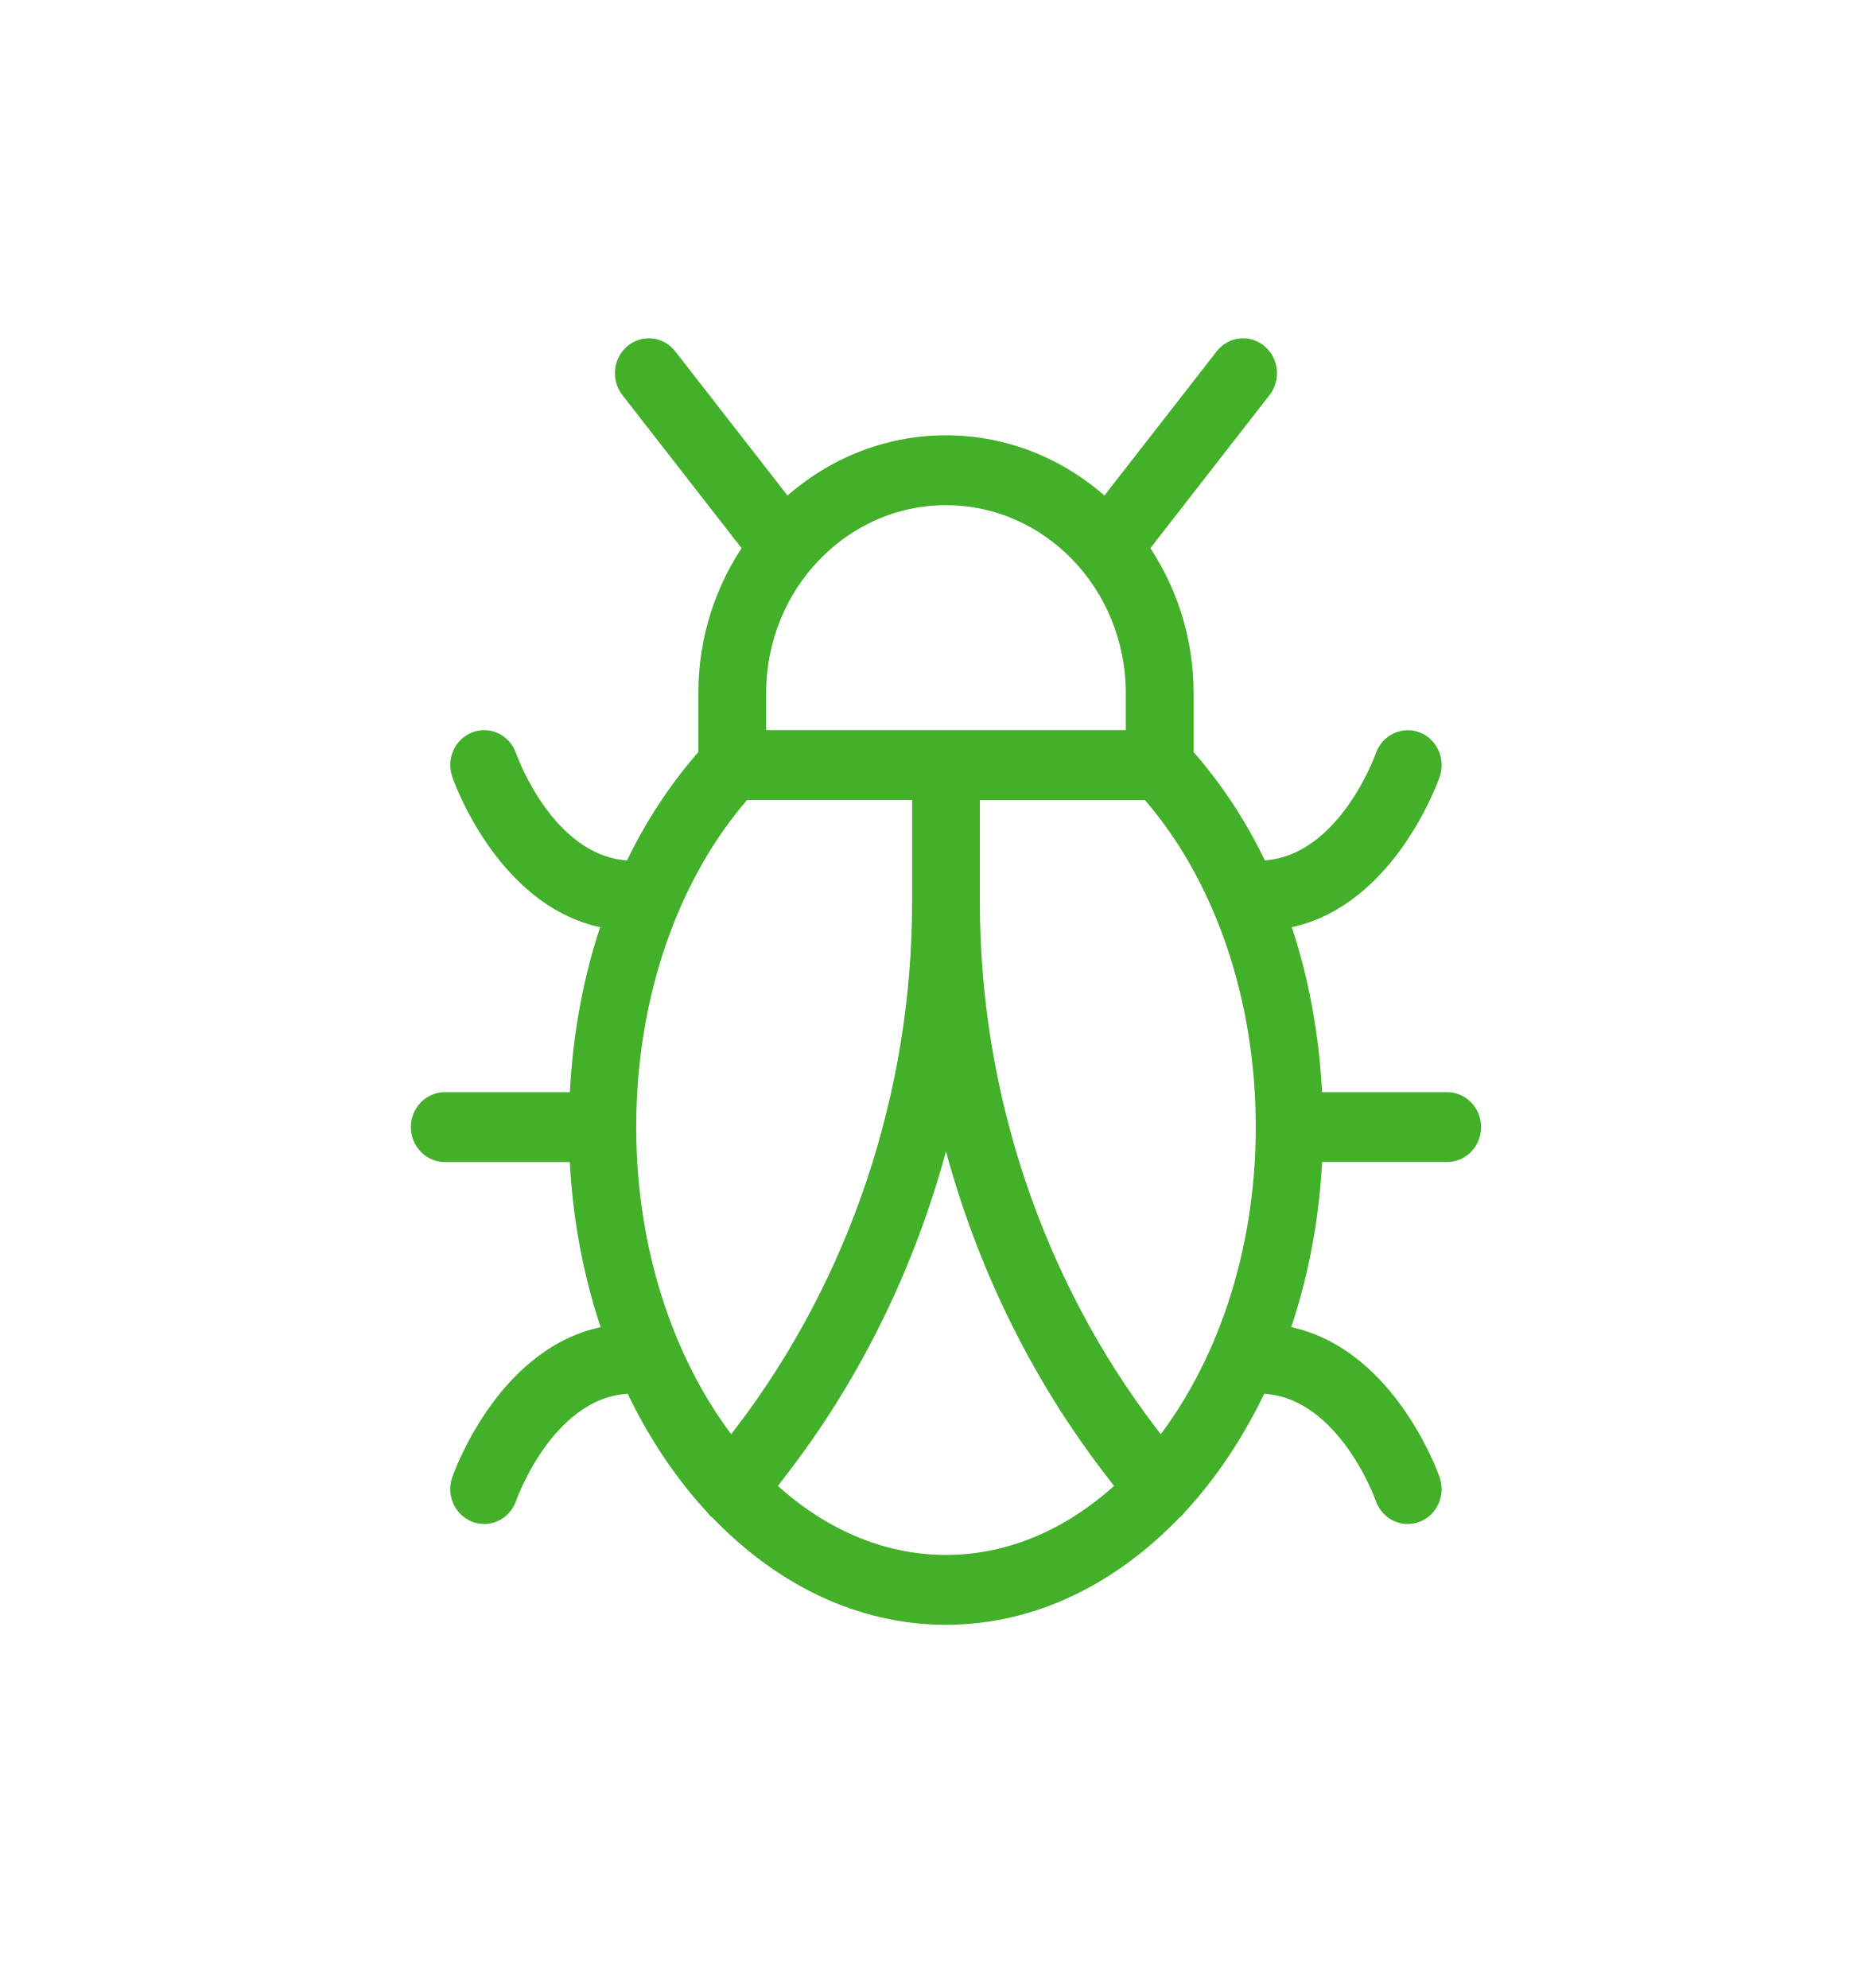
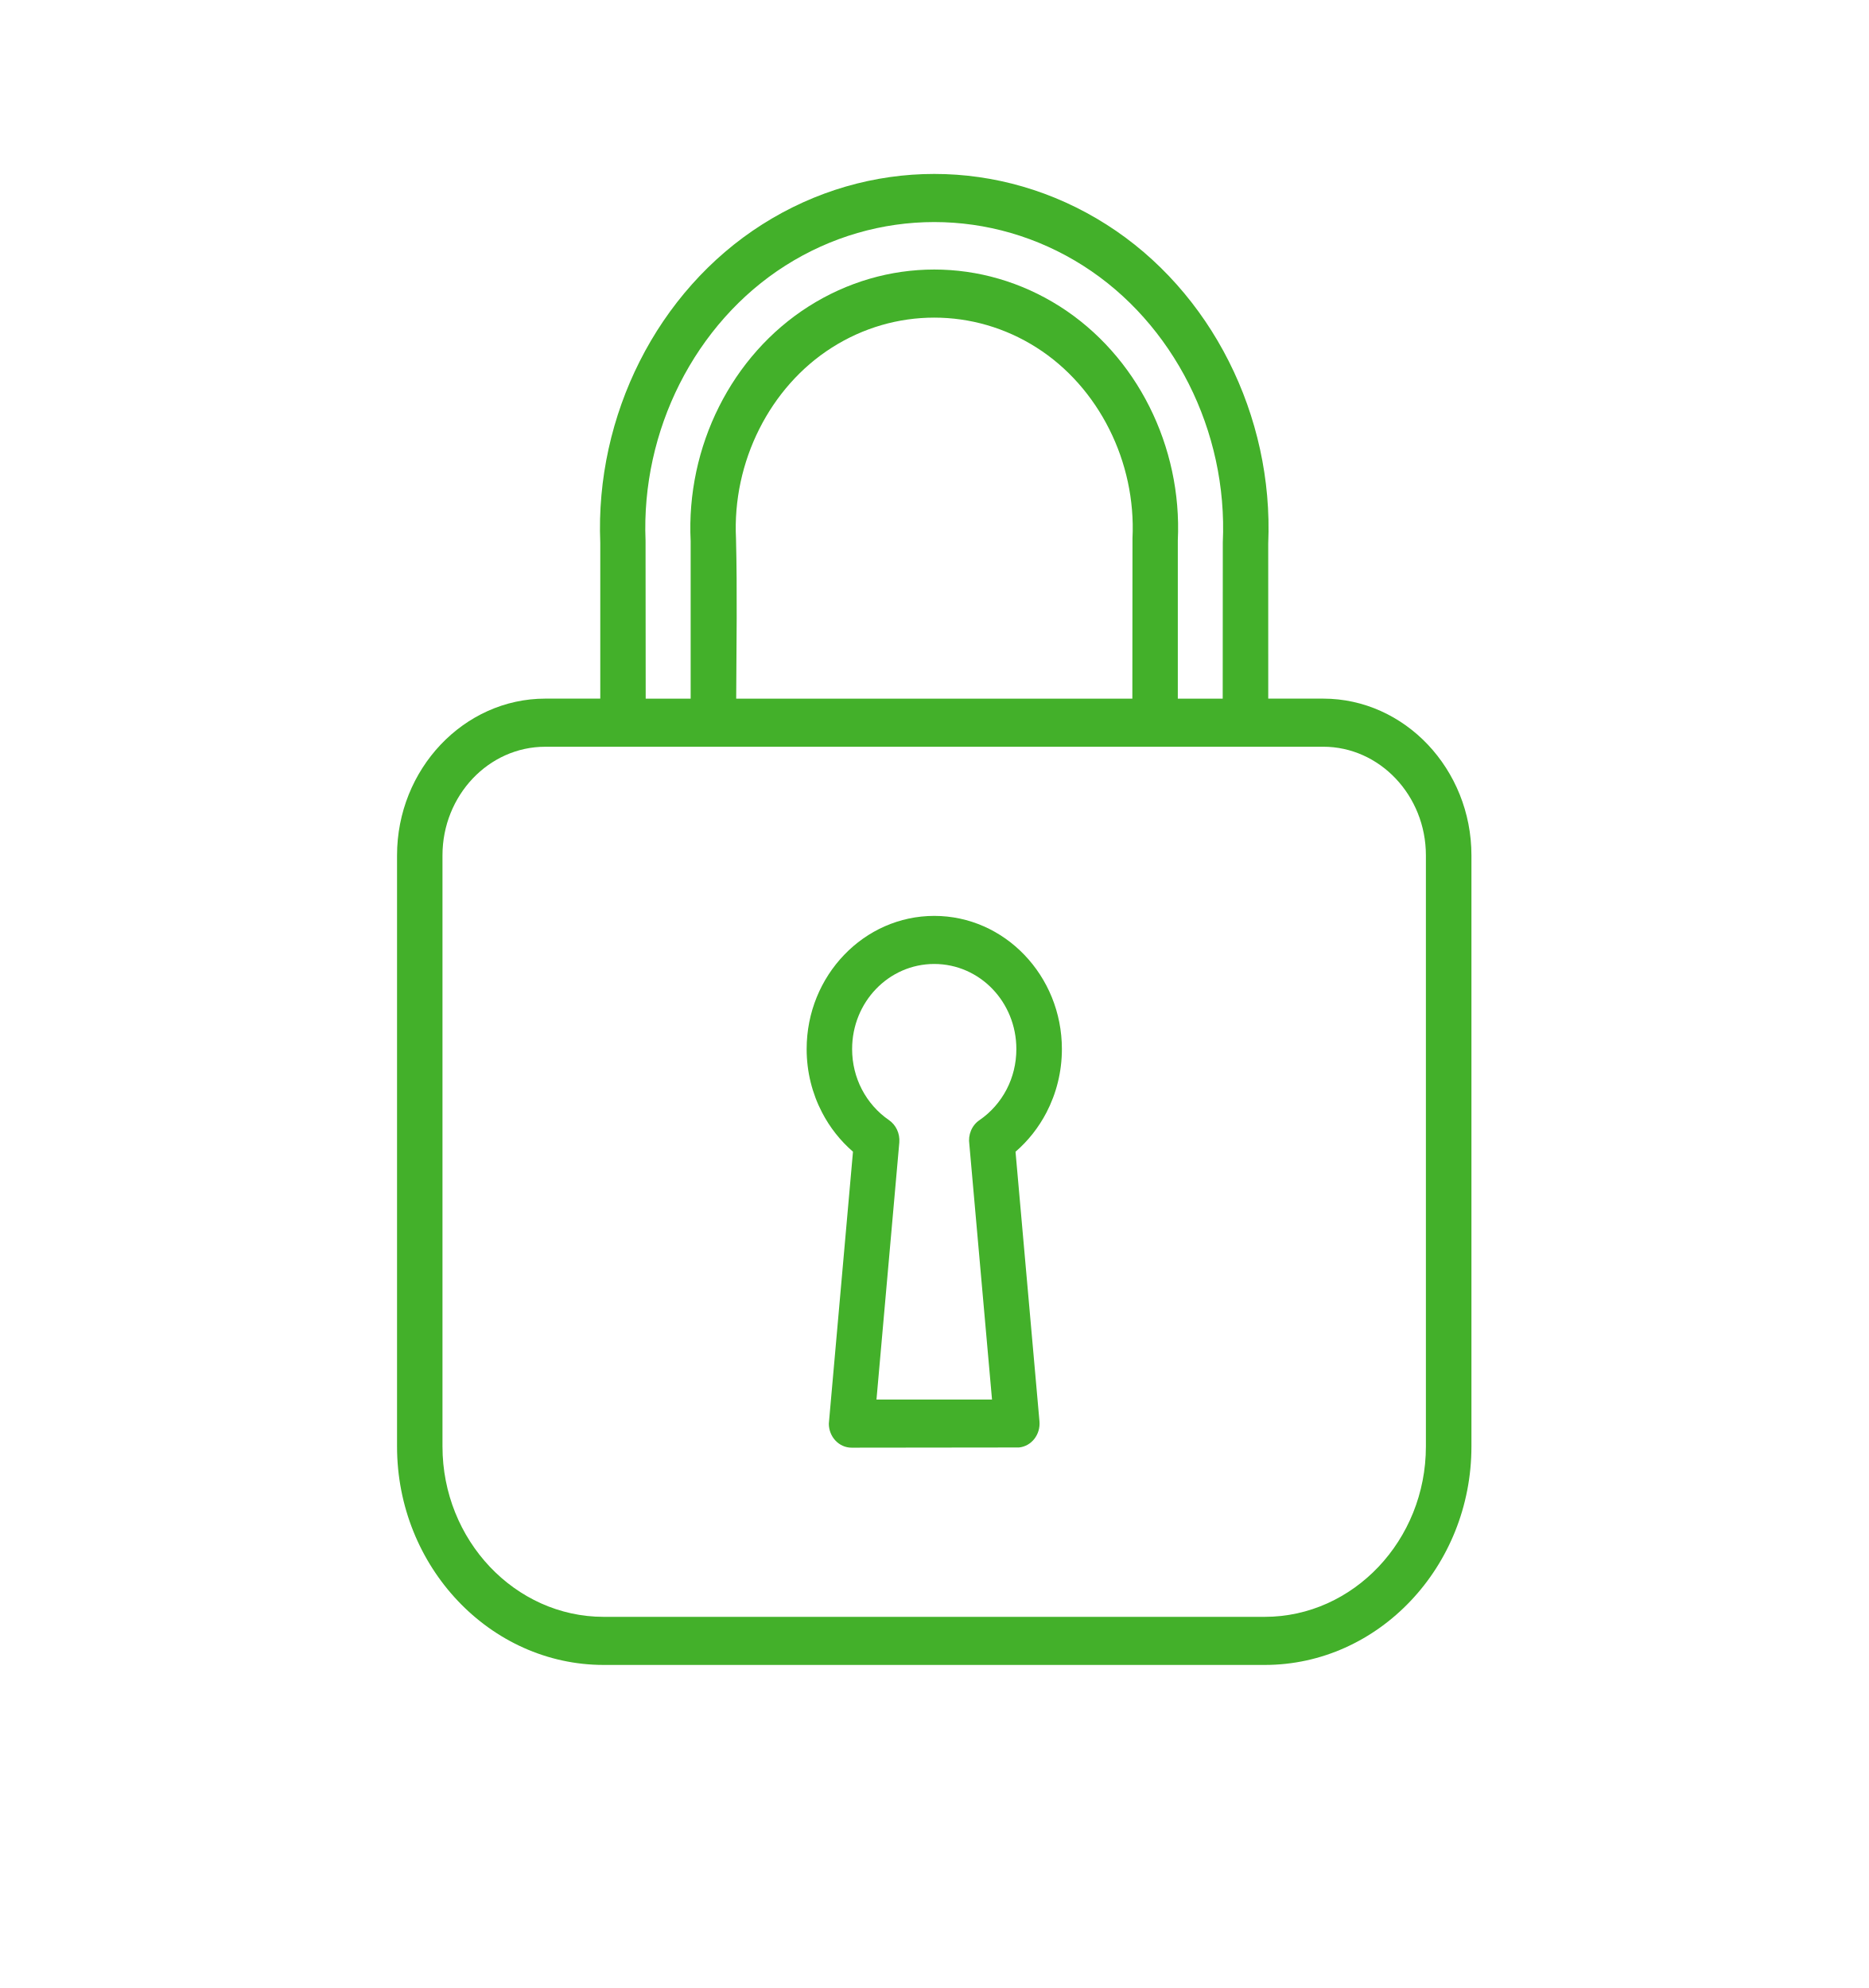
<svg xmlns="http://www.w3.org/2000/svg" width="78" height="83" viewBox="0 0 78 83" fill="none">
-   <path d="M60.411 48.115C60.972 48.115 61.426 47.641 61.426 47.056C61.426 46.472 60.972 45.998 60.411 45.998H54.806C54.703 43.333 54.23 40.759 53.396 38.4C57.749 37.796 59.634 32.552 59.72 32.304C59.911 31.755 59.641 31.151 59.114 30.95C58.596 30.751 58.007 31.031 57.812 31.579C57.742 31.782 56.087 36.313 52.554 36.332C51.721 34.55 50.663 32.945 49.426 31.55V28.936C49.426 26.67 48.716 24.577 47.527 22.87L52.68 16.248C53.034 15.794 52.967 15.128 52.531 14.76C52.094 14.391 51.456 14.462 51.104 14.915L46.154 21.275C44.389 19.603 42.055 18.575 39.489 18.575C36.922 18.575 34.588 19.603 32.823 21.275L27.873 14.915C27.521 14.462 26.88 14.392 26.445 14.76C26.01 15.129 25.944 15.795 26.296 16.249L31.45 22.87C30.261 24.578 29.552 26.67 29.552 28.937V31.55C28.314 32.945 27.256 34.551 26.423 36.333C22.881 36.32 21.236 31.782 21.164 31.58C20.972 31.032 20.394 30.748 19.864 30.948C19.337 31.148 19.065 31.755 19.257 32.304C19.343 32.553 21.225 37.796 25.581 38.401C24.746 40.759 24.274 43.335 24.171 45.999H18.566C18.005 45.999 17.551 46.473 17.551 47.057C17.551 47.642 18.005 48.116 18.566 48.116H24.167C24.273 50.825 24.775 53.392 25.605 55.722C21.229 56.314 19.343 61.561 19.257 61.81C19.066 62.359 19.336 62.964 19.863 63.164C19.977 63.208 20.094 63.228 20.21 63.228C20.624 63.228 21.012 62.963 21.164 62.535C21.234 62.331 22.896 57.768 26.45 57.782C27.362 59.727 28.504 61.46 29.842 62.896C29.875 62.933 29.895 62.978 29.934 63.01C29.951 63.024 29.971 63.029 29.988 63.041C32.605 65.784 35.901 67.436 39.488 67.436C43.075 67.436 46.371 65.784 48.988 63.04C49.005 63.028 49.024 63.023 49.041 63.01C49.079 62.977 49.099 62.933 49.131 62.898C50.469 61.462 51.612 59.728 52.525 57.782C56.067 57.774 57.736 62.321 57.811 62.533C57.962 62.962 58.351 63.229 58.765 63.229C58.879 63.229 58.996 63.208 59.112 63.165C59.638 62.966 59.911 62.359 59.718 61.809C59.632 61.56 57.736 56.317 53.37 55.722C54.201 53.391 54.703 50.824 54.809 48.114L60.411 48.115ZM31.582 28.936C31.582 24.39 35.129 20.691 39.489 20.691C43.849 20.691 47.395 24.39 47.395 28.936V30.884H31.582L31.582 28.936ZM30.526 60.535C27.85 57.192 26.158 52.396 26.158 47.055C26.158 41.589 27.919 36.495 31.005 32.999H38.475V37.678C38.475 45.698 35.838 53.571 31.051 59.846L30.526 60.535ZM39.489 65.319C36.685 65.319 34.084 64.121 31.935 62.087L32.639 61.164C35.945 56.83 38.263 51.773 39.489 46.427C40.716 51.773 43.034 56.83 46.339 61.164L47.043 62.087C44.894 64.121 42.293 65.319 39.489 65.319ZM48.452 60.536L47.927 59.847C43.141 53.572 40.504 45.699 40.504 37.679V33.001H47.974C51.059 36.496 52.821 41.59 52.821 47.056C52.82 52.397 51.128 57.194 48.452 60.536L48.452 60.536Z" fill="#43B02A" stroke="#43B02A" stroke-width="0.8" />
+   <path d="M22.761 29.168H25.058L25.058 22.665C24.948 20.005 25.544 17.384 26.705 15.083C27.876 12.762 29.628 10.762 31.812 9.374C34.026 7.966 36.515 7.262 39 7.262C41.485 7.262 43.974 7.966 46.188 9.374C48.373 10.762 50.124 12.762 51.295 15.083C52.461 17.393 53.056 20.025 52.941 22.695L52.942 29.168H55.237C56.937 29.168 58.485 29.905 59.605 31.089C60.727 32.277 61.424 33.913 61.424 35.711V60.391C61.424 62.9 60.454 65.181 58.891 66.833C57.328 68.486 55.171 69.512 52.798 69.512H25.201C22.828 69.512 20.67 68.486 19.108 66.833C17.545 65.181 16.574 62.899 16.574 60.391V35.711C16.574 33.916 17.27 32.28 18.391 31.093L18.397 31.087C19.519 29.903 21.065 29.168 22.762 29.168L22.761 29.168ZM42.392 48.083L43.392 59.346C43.438 59.896 43.055 60.383 42.535 60.433L35.549 60.441C35.025 60.441 34.599 59.991 34.599 59.437L35.607 48.084C35.082 47.63 34.641 47.073 34.315 46.444C33.905 45.655 33.673 44.753 33.673 43.799C33.673 42.263 34.272 40.872 35.241 39.864C36.204 38.86 37.535 38.239 39 38.239C40.466 38.239 41.797 38.86 42.76 39.864C43.728 40.872 44.328 42.263 44.328 43.799C44.328 44.753 44.095 45.655 43.686 46.444C43.359 47.073 42.919 47.631 42.394 48.084L42.392 48.083ZM41.411 58.432L40.464 47.77C40.406 47.388 40.56 46.988 40.888 46.766C41.361 46.442 41.753 45.999 42.023 45.478C42.281 44.981 42.427 44.409 42.427 43.799C42.427 42.818 42.046 41.931 41.431 41.291C40.812 40.646 39.951 40.246 38.999 40.246C38.048 40.246 37.187 40.646 36.568 41.291C35.952 41.931 35.571 42.818 35.571 43.799C35.571 44.409 35.718 44.981 35.976 45.478C36.246 45.999 36.638 46.442 37.111 46.766C37.396 46.963 37.572 47.316 37.541 47.7L36.588 58.432L41.411 58.432ZM26.956 29.169H28.831V22.592C28.733 20.619 29.163 18.675 30.016 16.977C30.868 15.277 32.152 13.813 33.754 12.794C35.37 11.767 37.186 11.253 38.998 11.253C40.811 11.253 42.627 11.767 44.243 12.794C45.845 13.813 47.129 15.277 47.981 16.977C48.831 18.669 49.26 20.603 49.167 22.565V29.169H51.041L51.045 22.648C51.152 20.324 50.637 18.033 49.624 16.025C48.611 14.018 47.098 12.289 45.214 11.092C43.305 9.879 41.152 9.271 38.998 9.271C36.844 9.271 34.69 9.879 32.781 11.092C30.897 12.289 29.385 14.018 28.371 16.025C27.368 18.012 26.854 20.276 26.948 22.576L26.954 29.169L26.956 29.169ZM30.732 29.169H47.269L47.275 22.472C47.352 20.878 47.001 19.301 46.305 17.917C45.608 16.528 44.566 15.334 43.271 14.512C41.961 13.678 40.48 13.261 38.999 13.261C37.518 13.261 36.037 13.678 34.727 14.512C33.432 15.334 32.39 16.528 31.693 17.917C30.995 19.306 30.644 20.889 30.724 22.488C30.779 24.684 30.742 26.948 30.732 29.169L30.732 29.169ZM55.236 31.177H22.76C21.579 31.177 20.507 31.686 19.732 32.505C18.953 33.329 18.471 34.463 18.471 35.711V60.391C18.471 62.346 19.229 64.124 20.448 65.414C21.668 66.703 23.35 67.504 25.199 67.504H52.796C54.645 67.504 56.326 66.703 57.546 65.414C58.766 64.124 59.523 62.346 59.523 60.391V35.711C59.523 34.464 59.041 33.328 58.264 32.507C57.488 31.686 56.415 31.176 55.235 31.176L55.236 31.177Z" fill="#43B02A" />
</svg>
